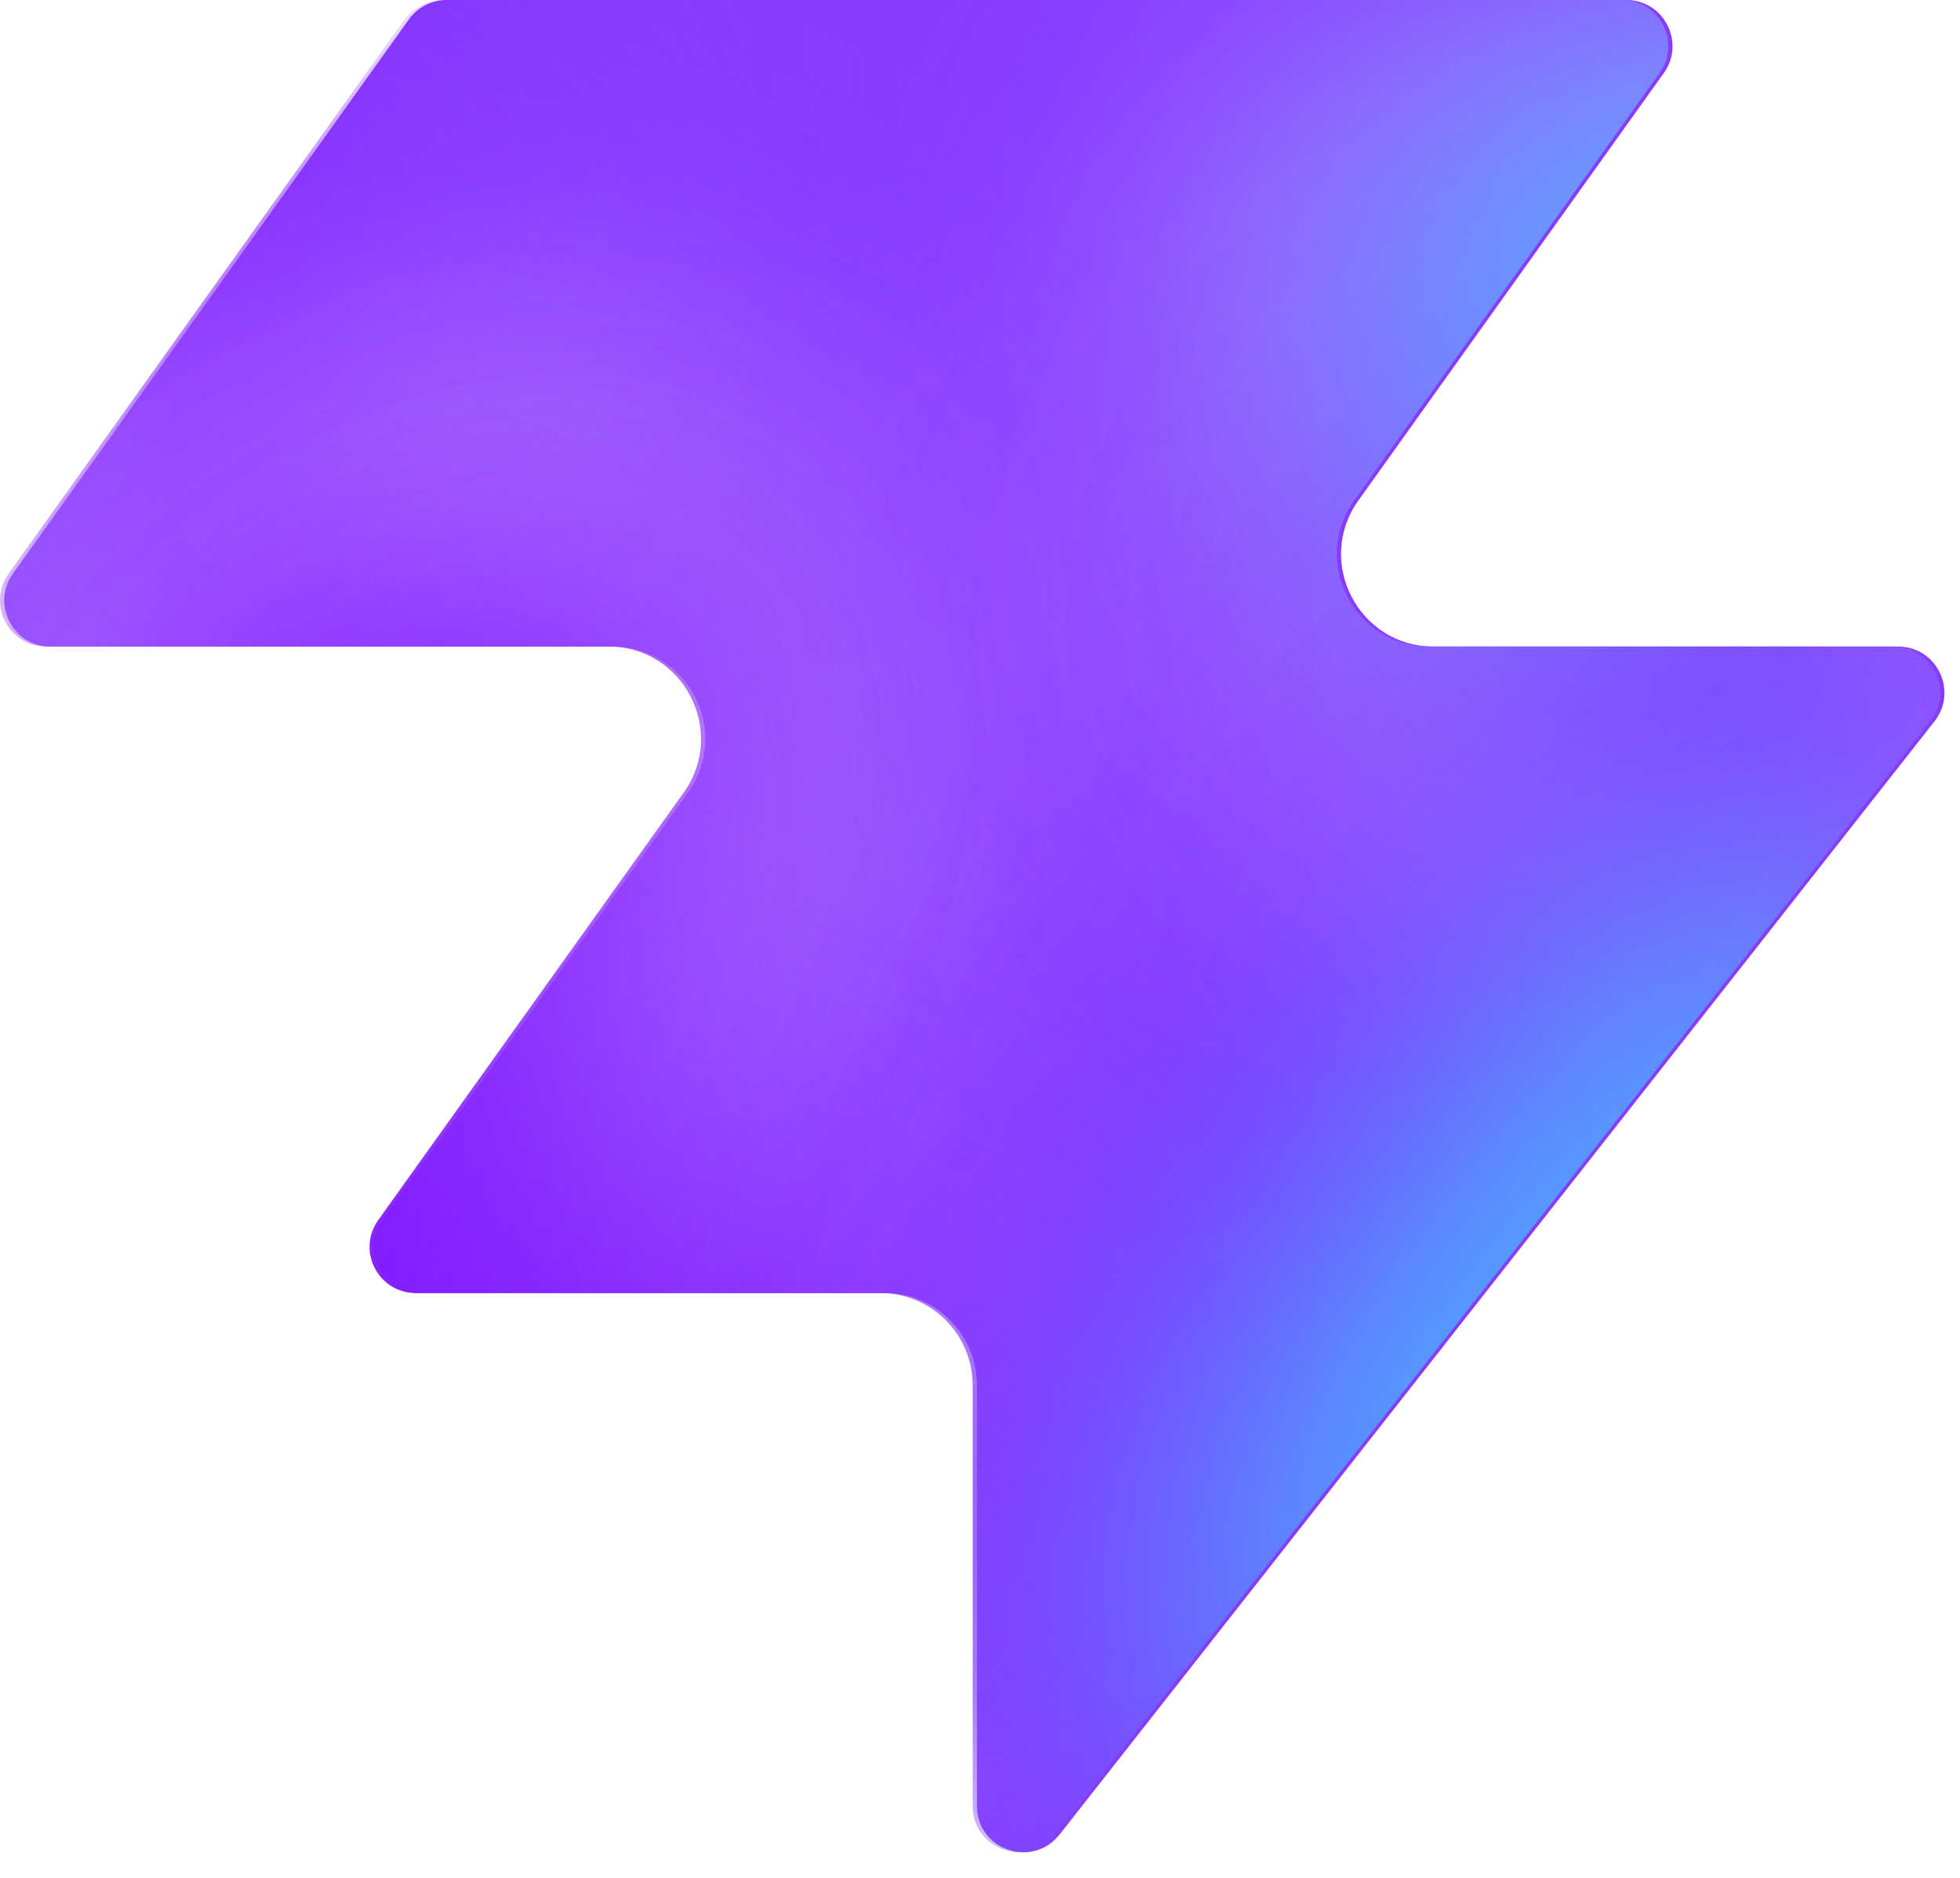
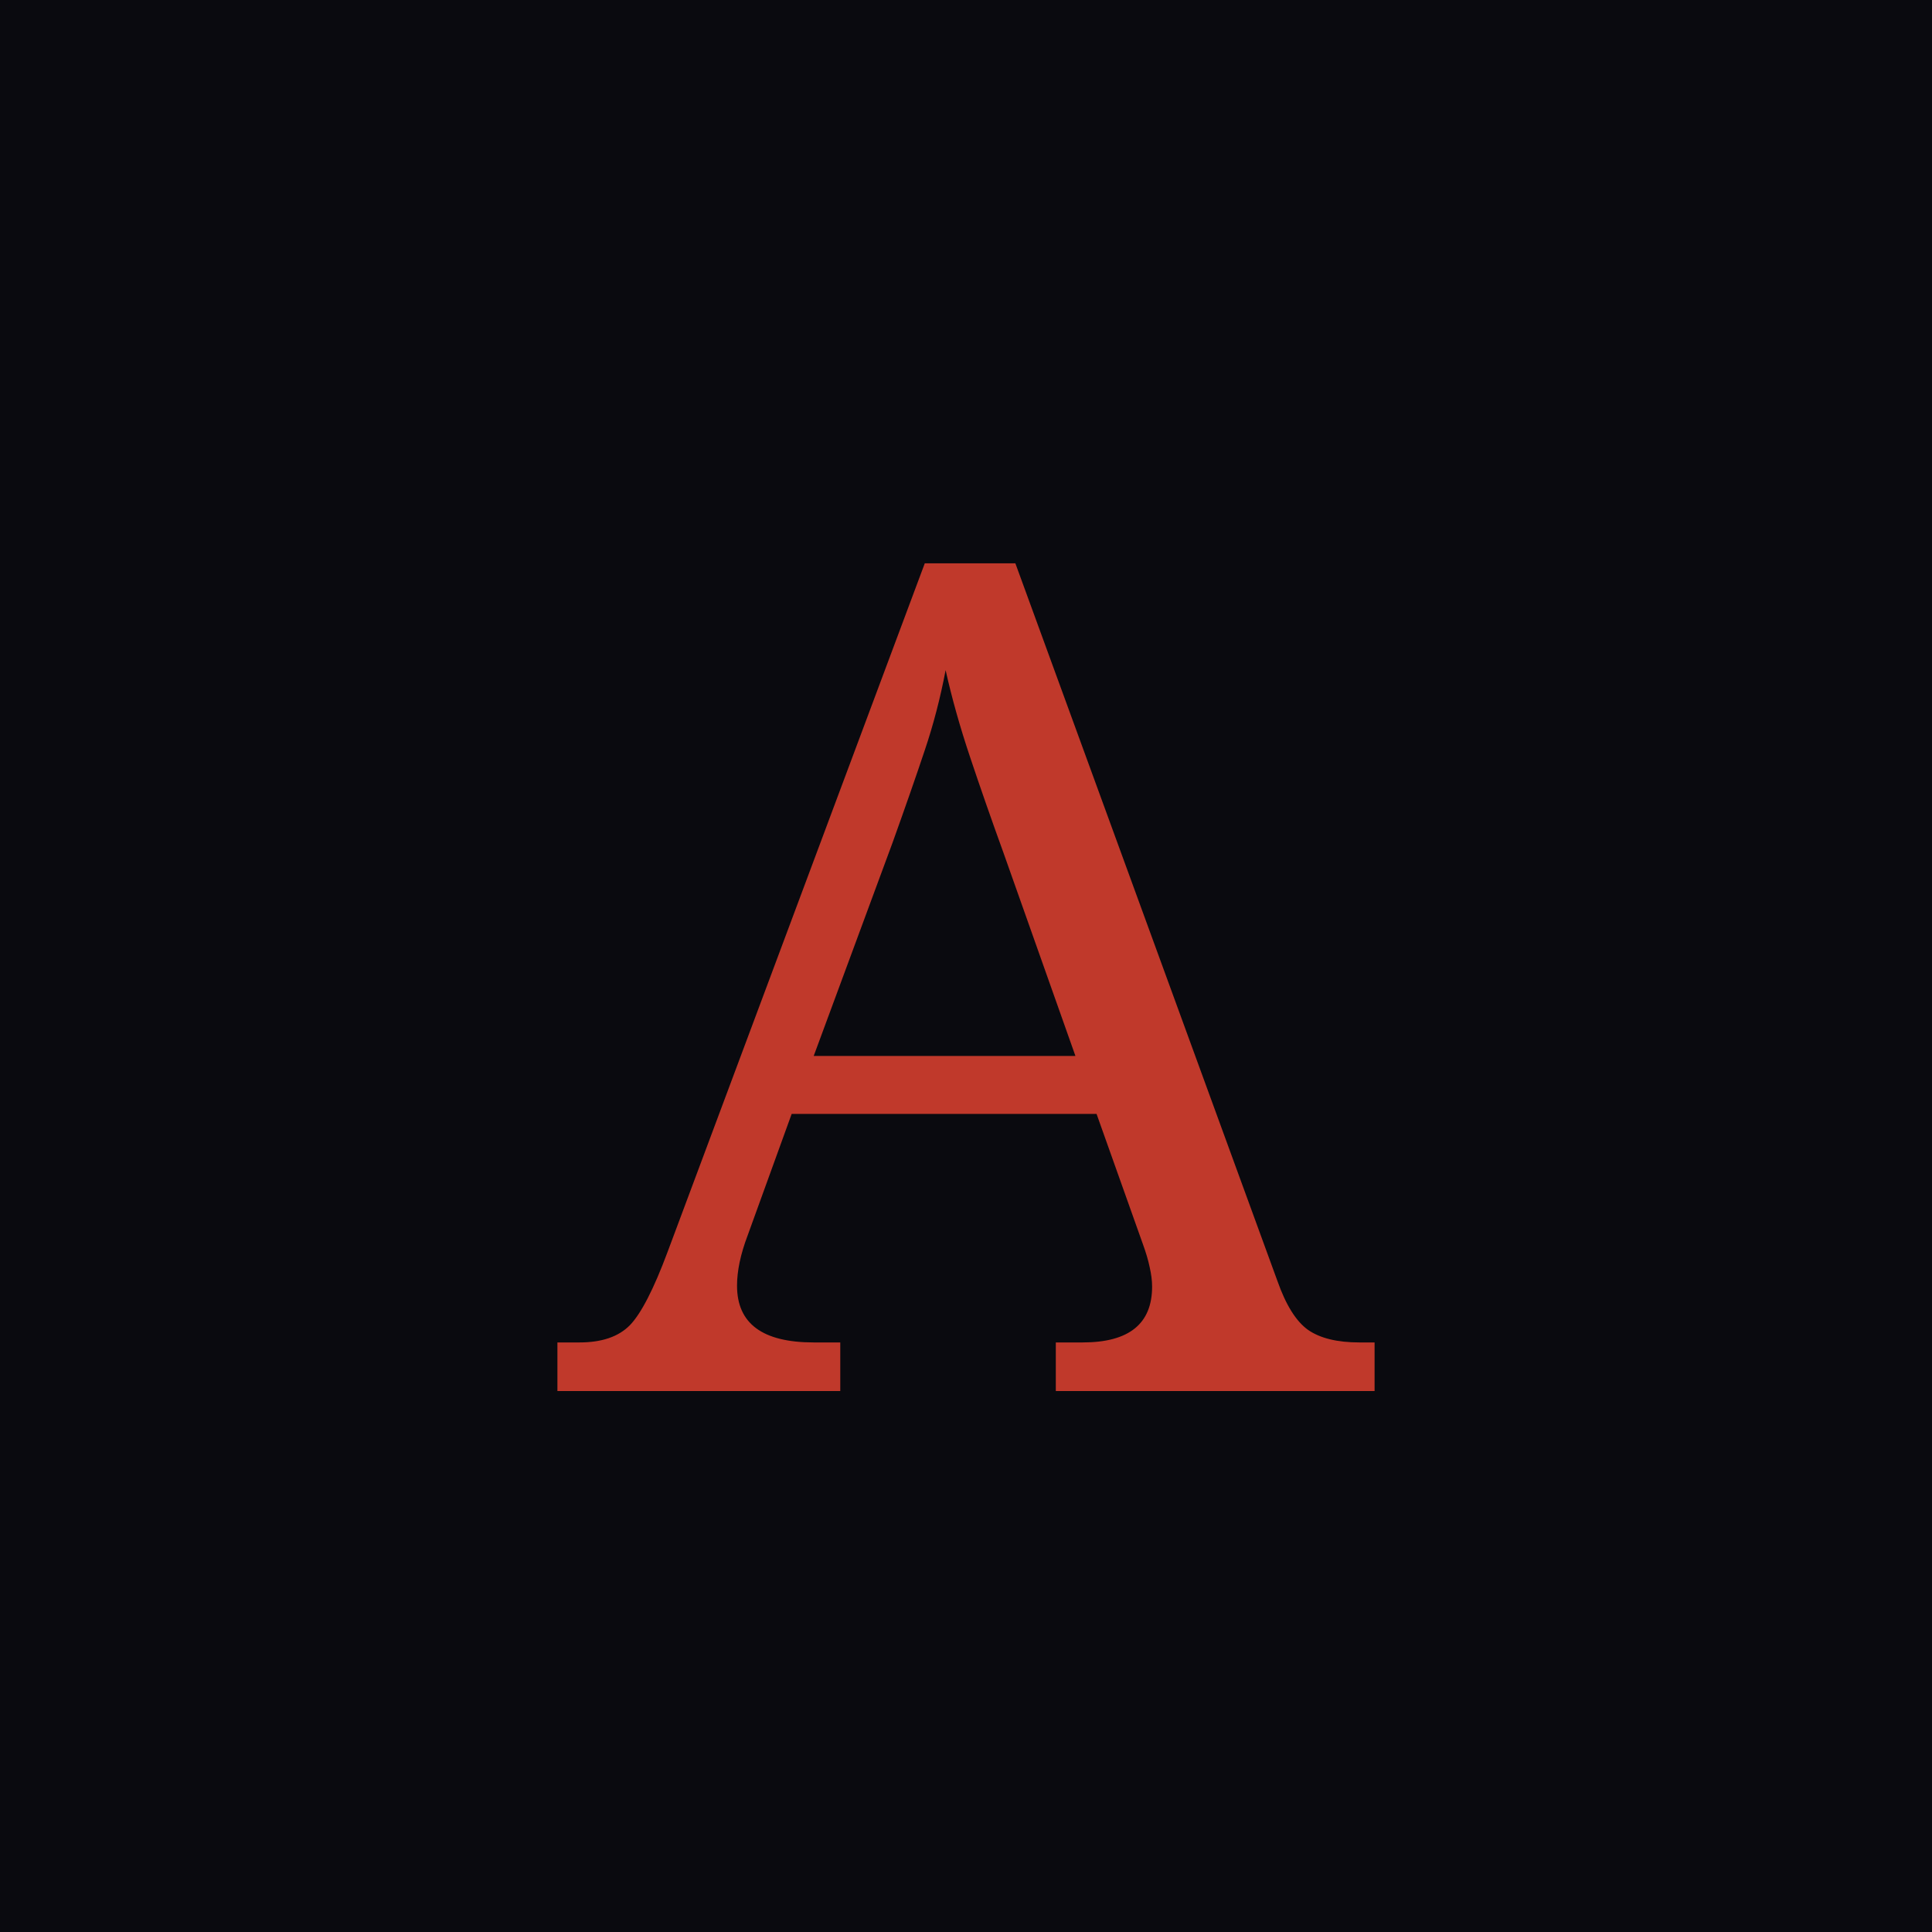
- <svg xmlns="http://www.w3.org/2000/svg" width="48" height="46" fill="none" viewBox="0 0 48 46">
-   <path fill="#863bff" d="M25.946 44.938c-.664.845-2.021.375-2.021-.698V33.937a2.26 2.26 0 0 0-2.262-2.262H10.287c-.92 0-1.456-1.04-.92-1.788l7.48-10.471c1.07-1.497 0-3.578-1.842-3.578H1.237c-.92 0-1.456-1.04-.92-1.788L10.013.474c.214-.297.556-.474.92-.474h28.894c.92 0 1.456 1.04.92 1.788l-7.48 10.471c-1.07 1.498 0 3.579 1.842 3.579h11.377c.943 0 1.473 1.088.89 1.83L25.947 44.94z" style="fill:#863bff;fill:color(display-p3 .525 .23 1);fill-opacity:1" />
-   <mask id="a" width="48" height="46" x="0" y="0" maskUnits="userSpaceOnUse" style="mask-type:alpha">
-     <path fill="#000" d="M25.842 44.938c-.664.844-2.021.375-2.021-.698V33.937a2.26 2.26 0 0 0-2.262-2.262H10.183c-.92 0-1.456-1.04-.92-1.788l7.48-10.471c1.07-1.498 0-3.579-1.842-3.579H1.133c-.92 0-1.456-1.04-.92-1.787L9.91.473c.214-.297.556-.474.92-.474h28.894c.92 0 1.456 1.04.92 1.788l-7.48 10.471c-1.07 1.498 0 3.578 1.842 3.578h11.377c.943 0 1.473 1.088.89 1.832L25.843 44.94z" style="fill:#000;fill-opacity:1" />
-   </mask>
-   <g mask="url(#a)">
-     <g filter="url(#b)">
-       <ellipse cx="5.508" cy="14.704" fill="#ede6ff" rx="5.508" ry="14.704" style="fill:#ede6ff;fill:color(display-p3 .927 .903 1);fill-opacity:1" transform="matrix(.00324 1 1 -.00324 -4.47 31.516)" />
-     </g>
-     <g filter="url(#c)">
-       <ellipse cx="10.399" cy="29.851" fill="#ede6ff" rx="10.399" ry="29.851" style="fill:#ede6ff;fill:color(display-p3 .927 .903 1);fill-opacity:1" transform="matrix(.00324 1 1 -.00324 -39.328 7.883)" />
-     </g>
-     <g filter="url(#d)">
-       <ellipse cx="5.508" cy="30.487" fill="#7e14ff" rx="5.508" ry="30.487" style="fill:#7e14ff;fill:color(display-p3 .492 .077 1);fill-opacity:1" transform="rotate(89.814 -25.913 -14.639)scale(1 -1)" />
-     </g>
-     <g filter="url(#e)">
-       <ellipse cx="5.508" cy="30.599" fill="#7e14ff" rx="5.508" ry="30.599" style="fill:#7e14ff;fill:color(display-p3 .492 .077 1);fill-opacity:1" transform="rotate(89.814 -32.644 -3.334)scale(1 -1)" />
-     </g>
-     <g filter="url(#f)">
-       <ellipse cx="5.508" cy="30.599" fill="#7e14ff" rx="5.508" ry="30.599" style="fill:#7e14ff;fill:color(display-p3 .492 .077 1);fill-opacity:1" transform="matrix(.00324 1 1 -.00324 -34.34 30.47)" />
-     </g>
-     <g filter="url(#g)">
-       <ellipse cx="14.072" cy="22.078" fill="#ede6ff" rx="14.072" ry="22.078" style="fill:#ede6ff;fill:color(display-p3 .927 .903 1);fill-opacity:1" transform="rotate(93.35 24.506 48.493)scale(-1 1)" />
-     </g>
-     <g filter="url(#h)">
-       <ellipse cx="3.47" cy="21.501" fill="#7e14ff" rx="3.47" ry="21.501" style="fill:#7e14ff;fill:color(display-p3 .492 .077 1);fill-opacity:1" transform="rotate(89.009 28.708 47.59)scale(-1 1)" />
-     </g>
-     <g filter="url(#i)">
-       <ellipse cx="3.47" cy="21.501" fill="#7e14ff" rx="3.47" ry="21.501" style="fill:#7e14ff;fill:color(display-p3 .492 .077 1);fill-opacity:1" transform="rotate(89.009 28.708 47.59)scale(-1 1)" />
-     </g>
-     <g filter="url(#j)">
-       <ellipse cx=".387" cy="8.972" fill="#7e14ff" rx="4.407" ry="29.108" style="fill:#7e14ff;fill:color(display-p3 .492 .077 1);fill-opacity:1" transform="rotate(39.51 .387 8.972)" />
-     </g>
-     <g filter="url(#k)">
-       <ellipse cx="47.523" cy="-6.092" fill="#7e14ff" rx="4.407" ry="29.108" style="fill:#7e14ff;fill:color(display-p3 .492 .077 1);fill-opacity:1" transform="rotate(37.892 47.523 -6.092)" />
-     </g>
-     <g filter="url(#l)">
-       <ellipse cx="41.412" cy="6.333" fill="#47bfff" rx="5.971" ry="9.665" style="fill:#47bfff;fill:color(display-p3 .28 .748 1);fill-opacity:1" transform="rotate(37.892 41.412 6.333)" />
-     </g>
-     <g filter="url(#m)">
-       <ellipse cx="-1.879" cy="38.332" fill="#7e14ff" rx="4.407" ry="29.108" style="fill:#7e14ff;fill:color(display-p3 .492 .077 1);fill-opacity:1" transform="rotate(37.892 -1.88 38.332)" />
-     </g>
-     <g filter="url(#n)">
-       <ellipse cx="-1.879" cy="38.332" fill="#7e14ff" rx="4.407" ry="29.108" style="fill:#7e14ff;fill:color(display-p3 .492 .077 1);fill-opacity:1" transform="rotate(37.892 -1.88 38.332)" />
-     </g>
-     <g filter="url(#o)">
-       <ellipse cx="35.651" cy="29.907" fill="#7e14ff" rx="4.407" ry="29.108" style="fill:#7e14ff;fill:color(display-p3 .492 .077 1);fill-opacity:1" transform="rotate(37.892 35.651 29.907)" />
-     </g>
-     <g filter="url(#p)">
-       <ellipse cx="38.418" cy="32.4" fill="#47bfff" rx="5.971" ry="15.297" style="fill:#47bfff;fill:color(display-p3 .28 .748 1);fill-opacity:1" transform="rotate(37.892 38.418 32.4)" />
-     </g>
-   </g>
-   <defs>
-     <filter id="b" width="60.045" height="41.654" x="-19.77" y="16.149" color-interpolation-filters="sRGB" filterUnits="userSpaceOnUse">
-       <feFlood flood-opacity="0" result="BackgroundImageFix" />
-       <feBlend in="SourceGraphic" in2="BackgroundImageFix" result="shape" />
-       <feGaussianBlur result="effect1_foregroundBlur_2002_17158" stdDeviation="7.659" />
-     </filter>
-     <filter id="c" width="90.34" height="51.437" x="-54.613" y="-7.533" color-interpolation-filters="sRGB" filterUnits="userSpaceOnUse">
-       <feFlood flood-opacity="0" result="BackgroundImageFix" />
-       <feBlend in="SourceGraphic" in2="BackgroundImageFix" result="shape" />
-       <feGaussianBlur result="effect1_foregroundBlur_2002_17158" stdDeviation="7.659" />
-     </filter>
-     <filter id="d" width="79.355" height="29.4" x="-49.64" y="2.03" color-interpolation-filters="sRGB" filterUnits="userSpaceOnUse">
-       <feFlood flood-opacity="0" result="BackgroundImageFix" />
-       <feBlend in="SourceGraphic" in2="BackgroundImageFix" result="shape" />
-       <feGaussianBlur result="effect1_foregroundBlur_2002_17158" stdDeviation="4.596" />
-     </filter>
-     <filter id="e" width="79.579" height="29.4" x="-45.045" y="20.029" color-interpolation-filters="sRGB" filterUnits="userSpaceOnUse">
-       <feFlood flood-opacity="0" result="BackgroundImageFix" />
-       <feBlend in="SourceGraphic" in2="BackgroundImageFix" result="shape" />
-       <feGaussianBlur result="effect1_foregroundBlur_2002_17158" stdDeviation="4.596" />
-     </filter>
-     <filter id="f" width="79.579" height="29.4" x="-43.513" y="21.178" color-interpolation-filters="sRGB" filterUnits="userSpaceOnUse">
-       <feFlood flood-opacity="0" result="BackgroundImageFix" />
-       <feBlend in="SourceGraphic" in2="BackgroundImageFix" result="shape" />
-       <feGaussianBlur result="effect1_foregroundBlur_2002_17158" stdDeviation="4.596" />
-     </filter>
-     <filter id="g" width="74.749" height="58.852" x="15.756" y="-17.901" color-interpolation-filters="sRGB" filterUnits="userSpaceOnUse">
-       <feFlood flood-opacity="0" result="BackgroundImageFix" />
-       <feBlend in="SourceGraphic" in2="BackgroundImageFix" result="shape" />
-       <feGaussianBlur result="effect1_foregroundBlur_2002_17158" stdDeviation="7.659" />
-     </filter>
-     <filter id="h" width="61.377" height="25.362" x="23.548" y="2.284" color-interpolation-filters="sRGB" filterUnits="userSpaceOnUse">
-       <feFlood flood-opacity="0" result="BackgroundImageFix" />
-       <feBlend in="SourceGraphic" in2="BackgroundImageFix" result="shape" />
-       <feGaussianBlur result="effect1_foregroundBlur_2002_17158" stdDeviation="4.596" />
-     </filter>
-     <filter id="i" width="61.377" height="25.362" x="23.548" y="2.284" color-interpolation-filters="sRGB" filterUnits="userSpaceOnUse">
-       <feFlood flood-opacity="0" result="BackgroundImageFix" />
-       <feBlend in="SourceGraphic" in2="BackgroundImageFix" result="shape" />
-       <feGaussianBlur result="effect1_foregroundBlur_2002_17158" stdDeviation="4.596" />
-     </filter>
-     <filter id="j" width="56.045" height="63.649" x="-27.636" y="-22.853" color-interpolation-filters="sRGB" filterUnits="userSpaceOnUse">
-       <feFlood flood-opacity="0" result="BackgroundImageFix" />
-       <feBlend in="SourceGraphic" in2="BackgroundImageFix" result="shape" />
-       <feGaussianBlur result="effect1_foregroundBlur_2002_17158" stdDeviation="4.596" />
-     </filter>
-     <filter id="k" width="54.814" height="64.646" x="20.116" y="-38.415" color-interpolation-filters="sRGB" filterUnits="userSpaceOnUse">
-       <feFlood flood-opacity="0" result="BackgroundImageFix" />
-       <feBlend in="SourceGraphic" in2="BackgroundImageFix" result="shape" />
-       <feGaussianBlur result="effect1_foregroundBlur_2002_17158" stdDeviation="4.596" />
-     </filter>
-     <filter id="l" width="33.541" height="35.313" x="24.641" y="-11.323" color-interpolation-filters="sRGB" filterUnits="userSpaceOnUse">
-       <feFlood flood-opacity="0" result="BackgroundImageFix" />
-       <feBlend in="SourceGraphic" in2="BackgroundImageFix" result="shape" />
-       <feGaussianBlur result="effect1_foregroundBlur_2002_17158" stdDeviation="4.596" />
-     </filter>
-     <filter id="m" width="54.814" height="64.646" x="-29.286" y="6.009" color-interpolation-filters="sRGB" filterUnits="userSpaceOnUse">
-       <feFlood flood-opacity="0" result="BackgroundImageFix" />
-       <feBlend in="SourceGraphic" in2="BackgroundImageFix" result="shape" />
-       <feGaussianBlur result="effect1_foregroundBlur_2002_17158" stdDeviation="4.596" />
-     </filter>
-     <filter id="n" width="54.814" height="64.646" x="-29.286" y="6.009" color-interpolation-filters="sRGB" filterUnits="userSpaceOnUse">
-       <feFlood flood-opacity="0" result="BackgroundImageFix" />
-       <feBlend in="SourceGraphic" in2="BackgroundImageFix" result="shape" />
-       <feGaussianBlur result="effect1_foregroundBlur_2002_17158" stdDeviation="4.596" />
-     </filter>
-     <filter id="o" width="54.814" height="64.646" x="8.244" y="-2.416" color-interpolation-filters="sRGB" filterUnits="userSpaceOnUse">
-       <feFlood flood-opacity="0" result="BackgroundImageFix" />
-       <feBlend in="SourceGraphic" in2="BackgroundImageFix" result="shape" />
-       <feGaussianBlur result="effect1_foregroundBlur_2002_17158" stdDeviation="4.596" />
-     </filter>
-     <filter id="p" width="39.409" height="43.623" x="18.713" y="10.588" color-interpolation-filters="sRGB" filterUnits="userSpaceOnUse">
-       <feFlood flood-opacity="0" result="BackgroundImageFix" />
-       <feBlend in="SourceGraphic" in2="BackgroundImageFix" result="shape" />
-       <feGaussianBlur result="effect1_foregroundBlur_2002_17158" stdDeviation="4.596" />
-     </filter>
-   </defs>
+ <svg xmlns="http://www.w3.org/2000/svg" viewBox="0 0 100 100">
+   <rect width="100" height="100" fill="#0a0a0f" />
+   <text x="50" y="72" font-family="serif" font-size="60" text-anchor="middle" fill="#c0392b">A</text>
</svg>
